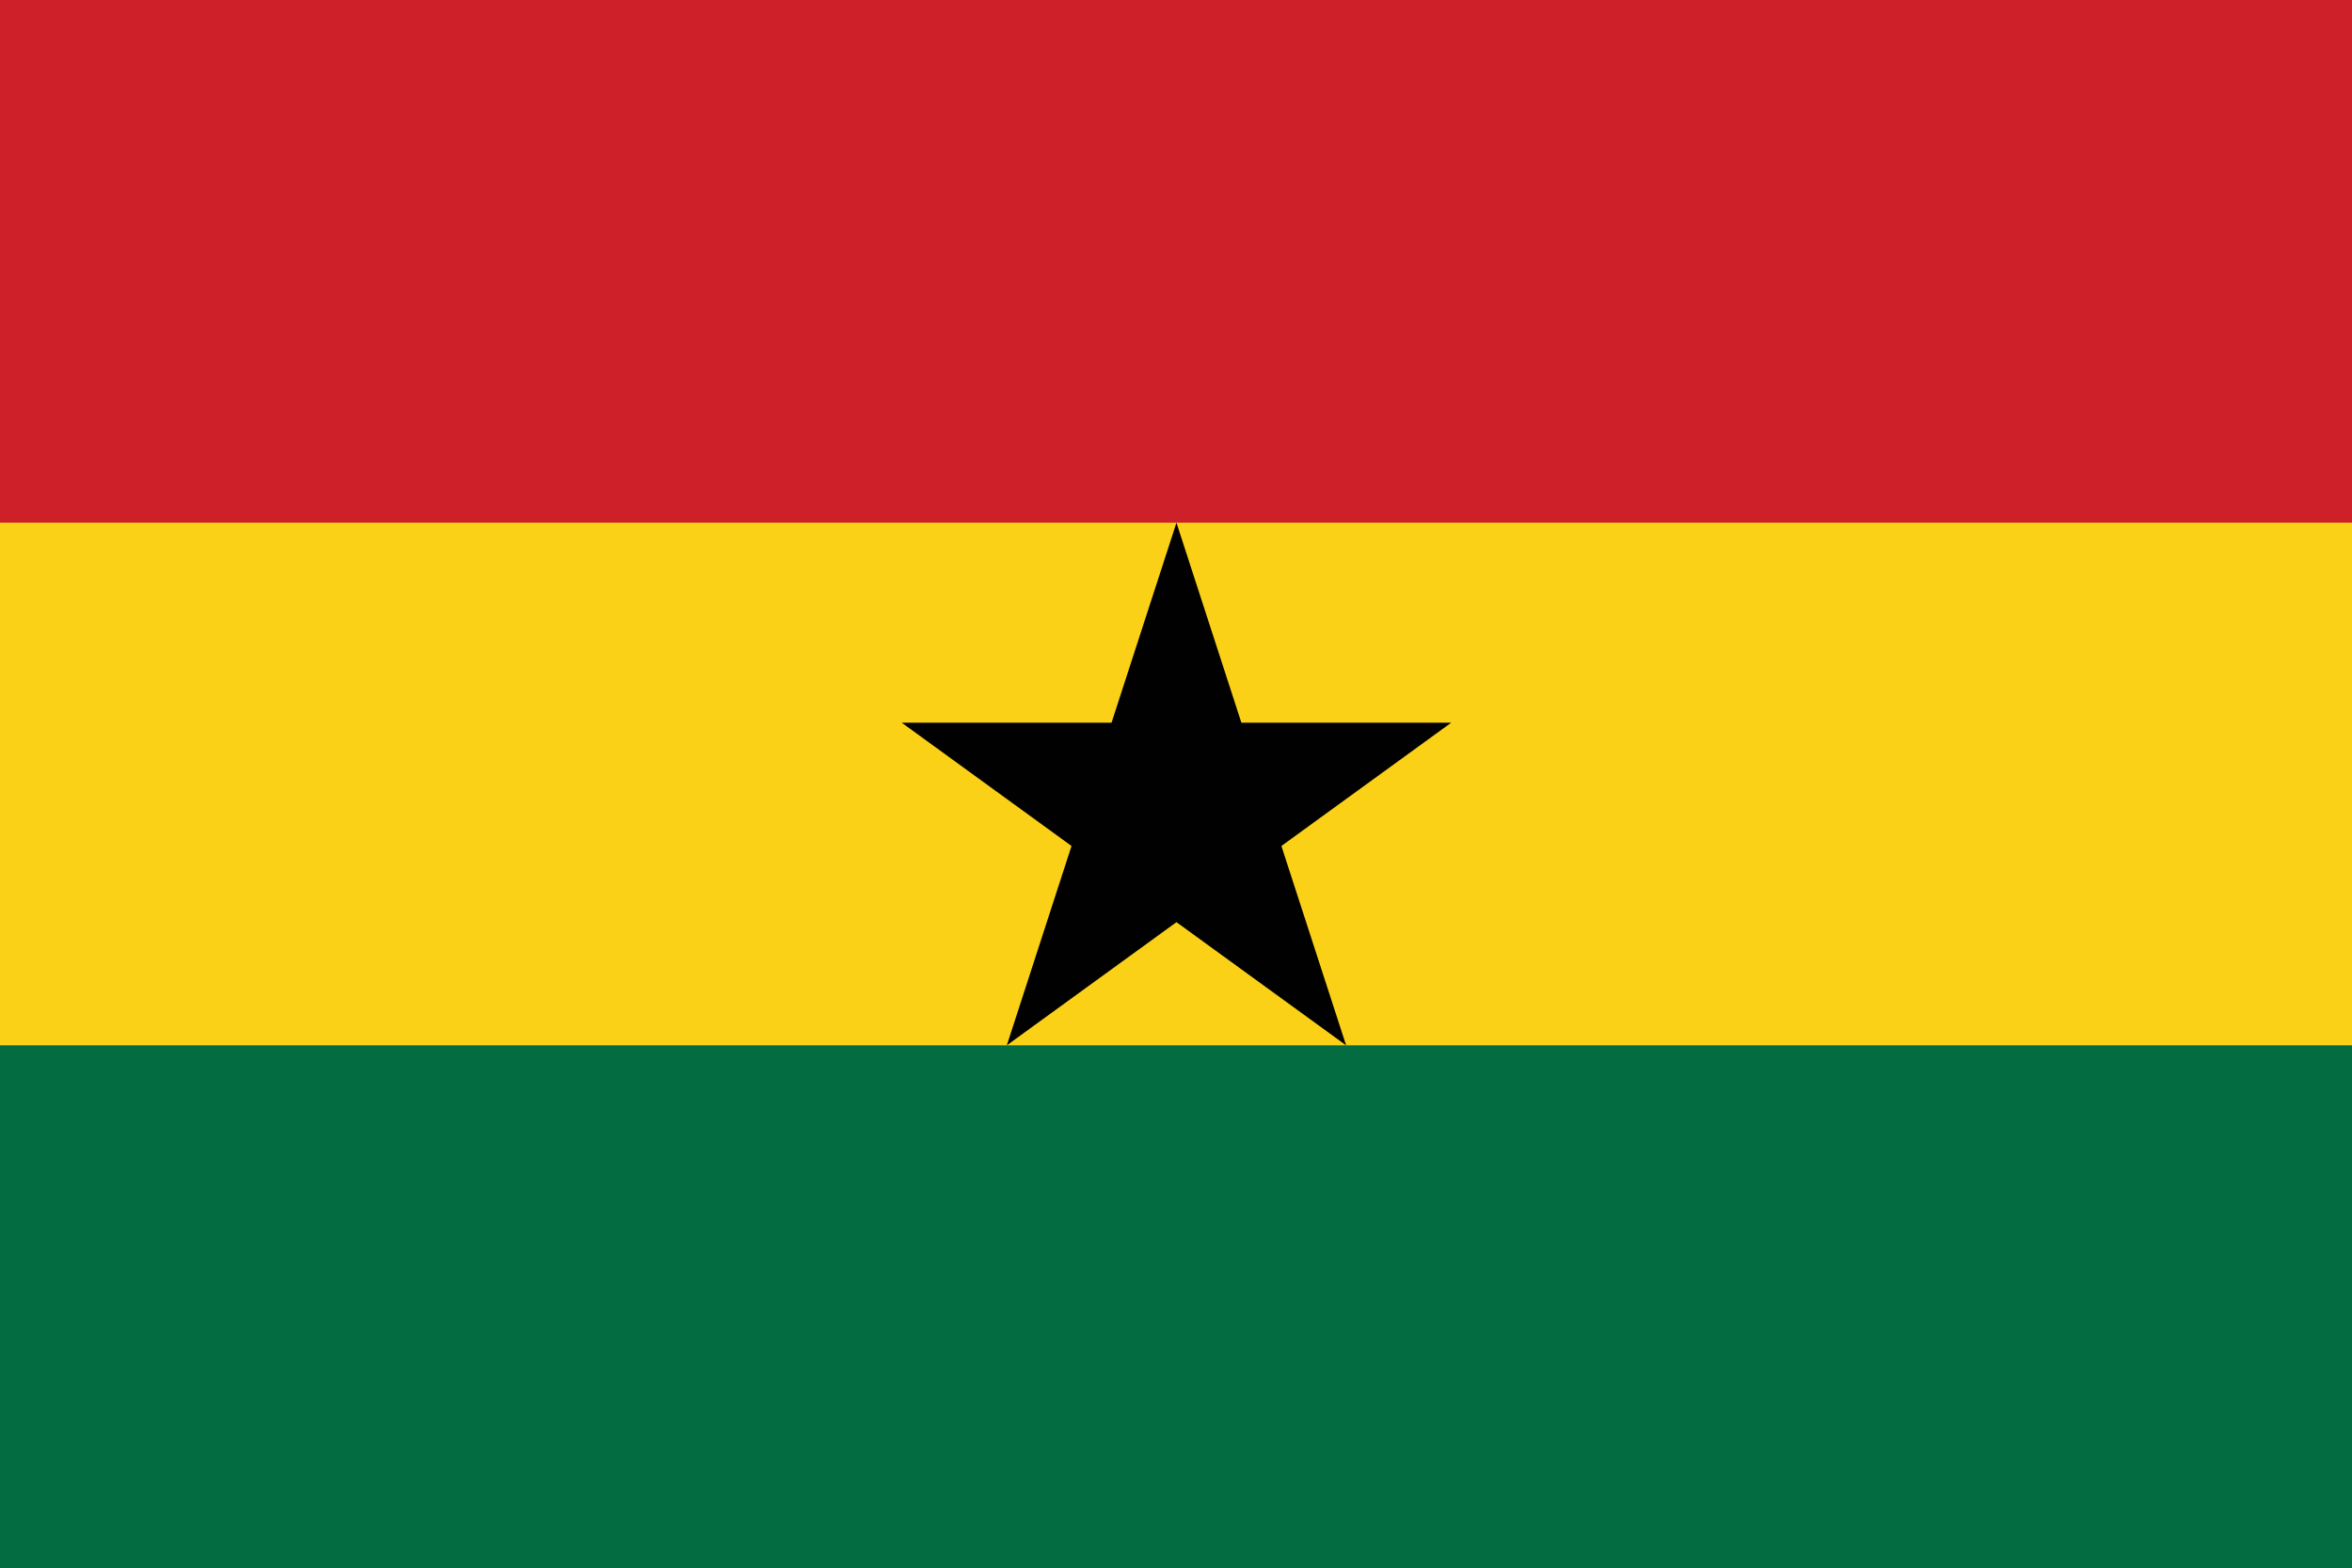
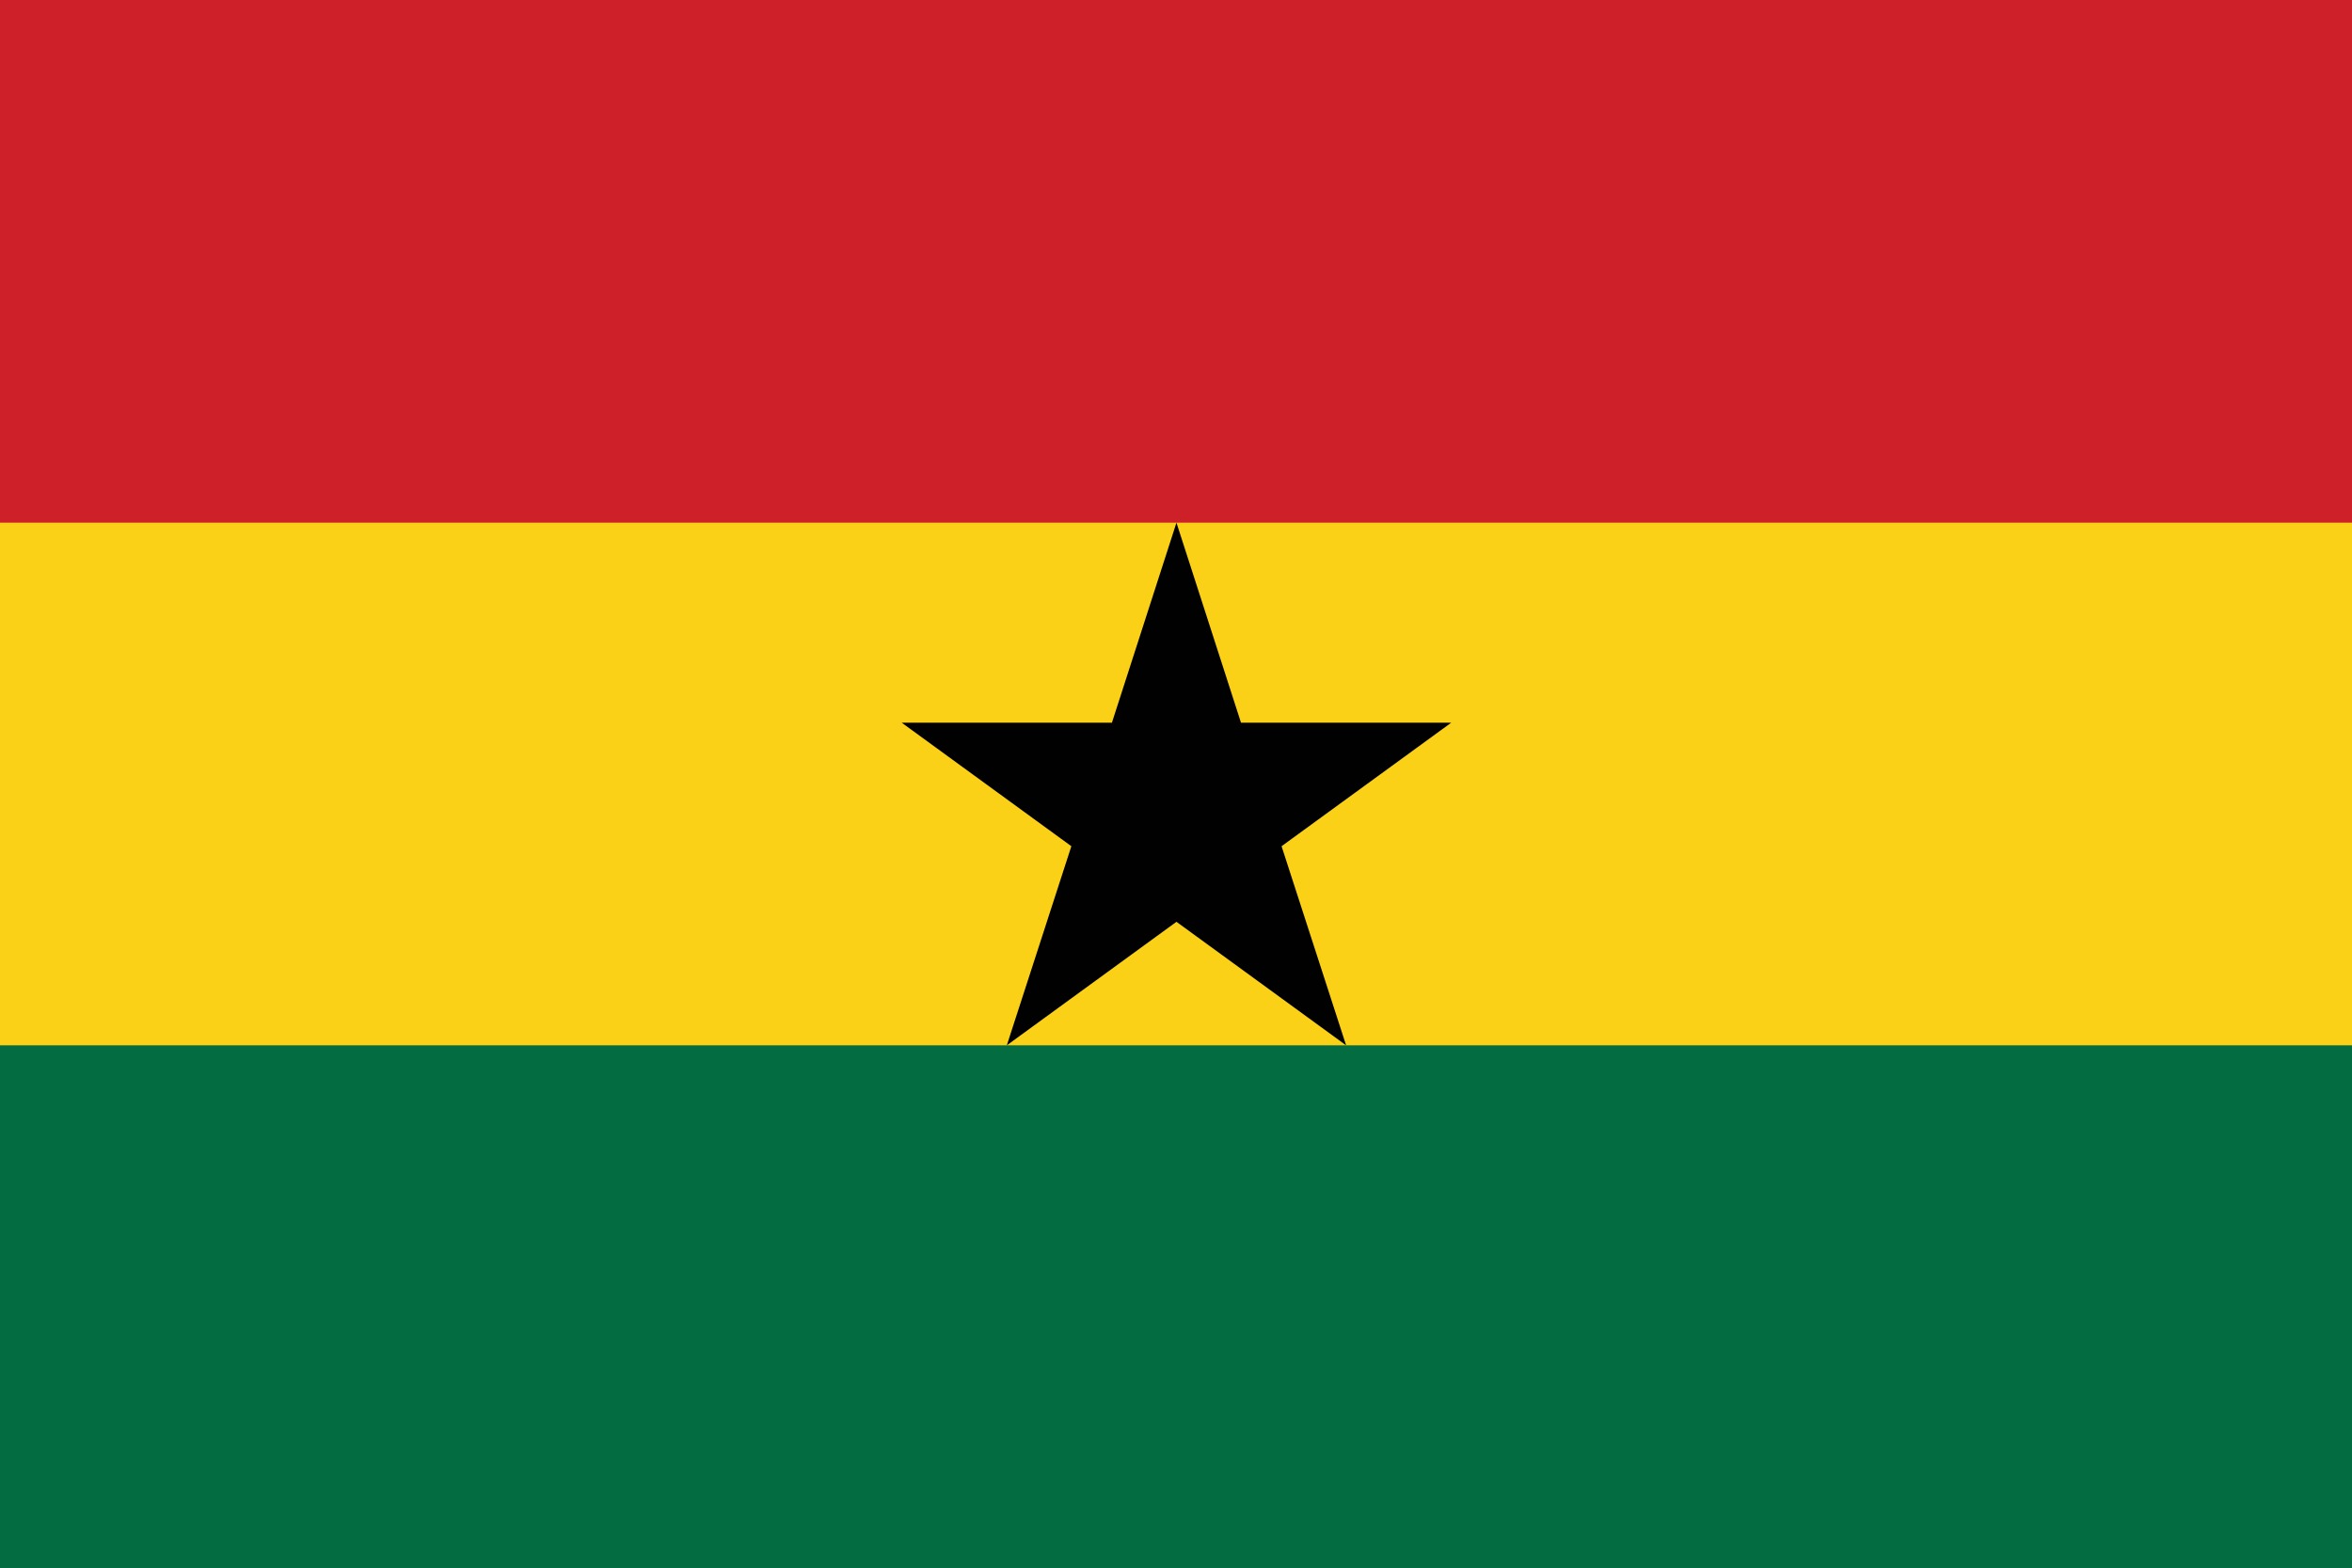
<svg xmlns="http://www.w3.org/2000/svg" id="Layer_2" data-name="Layer 2" viewBox="0 0 25.51 17.01">
  <defs>
    <style>
      .cls-1 {
        fill: #ce2028;
      }

      .cls-2 {
        fill: #fbd118;
      }

      .cls-3 {
        fill: #036c40;
      }

      .cls-4 {
        fill: #010101;
      }
    </style>
  </defs>
  <g id="Layer_1-2" data-name="Layer 1">
    <g>
      <path class="cls-3" d="M0,0h25.51v17.01H0" />
      <path class="cls-2" d="M0,0h25.51v11.34H0" />
      <path class="cls-1" d="M0,0h25.51v5.67H0" />
-       <path class="cls-4" d="M12.76,5.67l1.84,5.67-4.82-3.5h5.96l-4.82,3.5" />
+       <path class="cls-4" d="M12.76,5.67L13.46,7.84L15.74,7.84L13.9,9.18L14.6,11.34L12.76,10.0L10.92,11.34L11.62,9.18L9.78,7.84L12.06,7.84Z" />
    </g>
  </g>
</svg>
